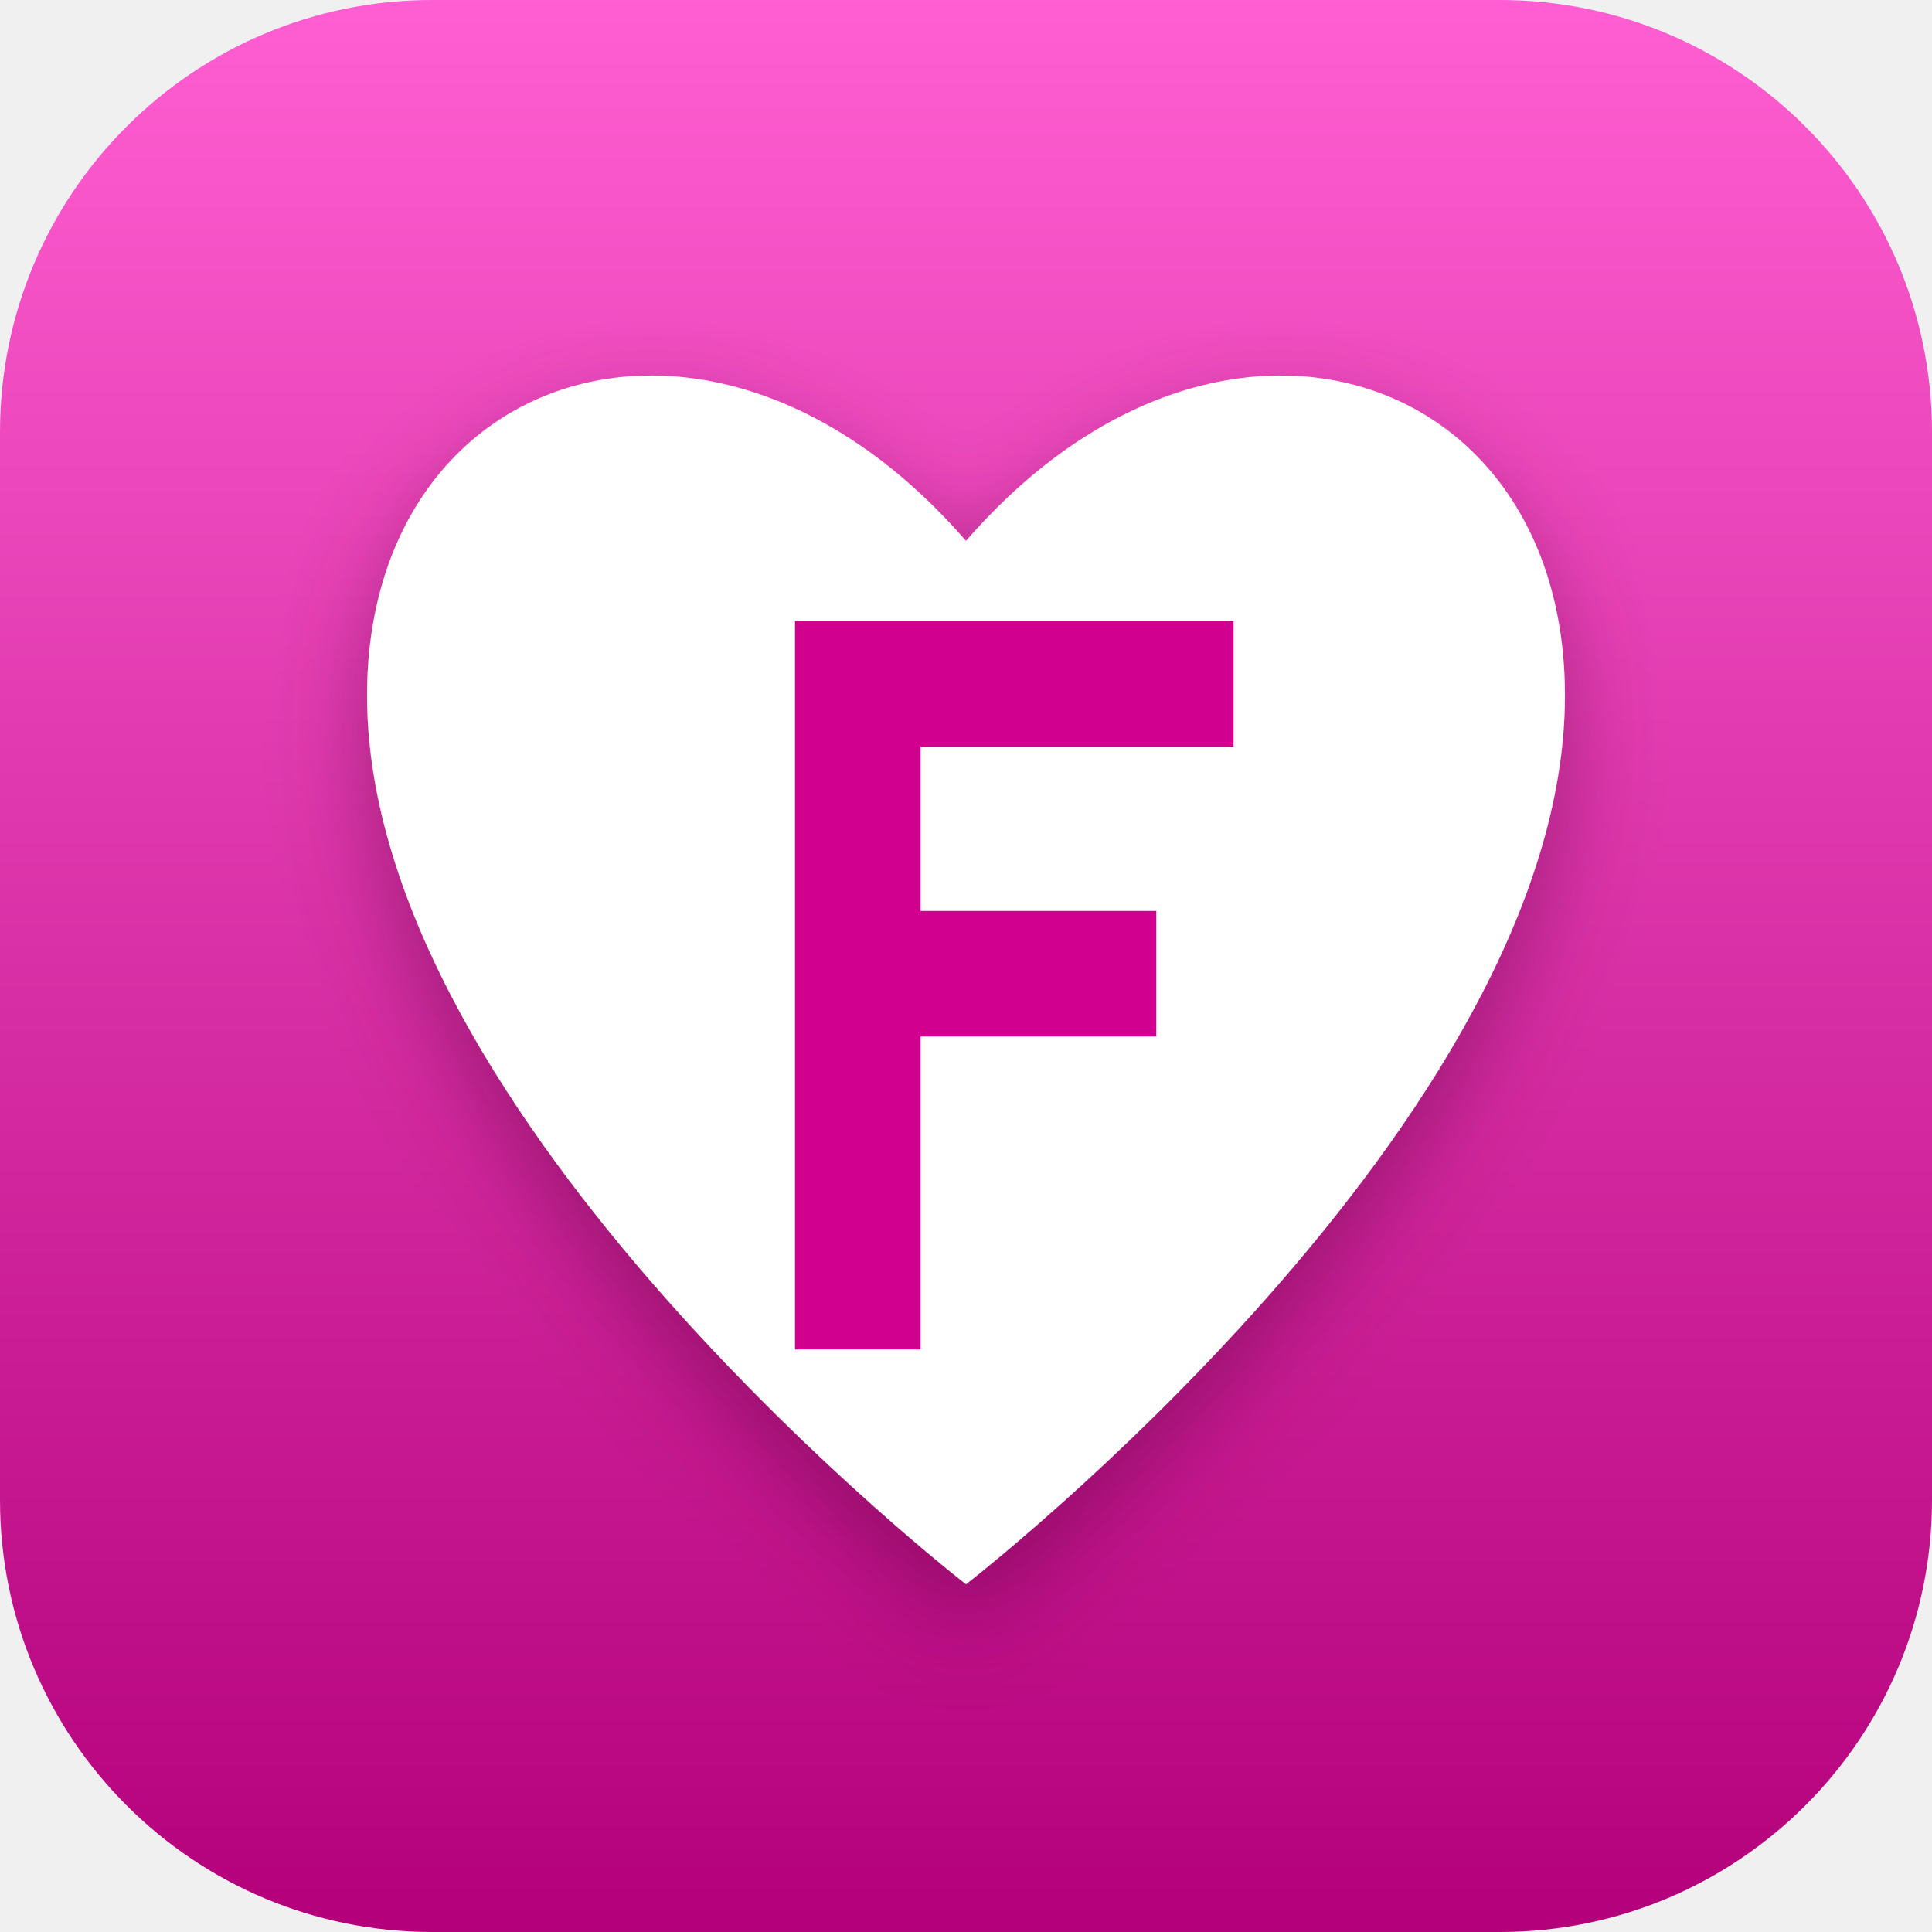
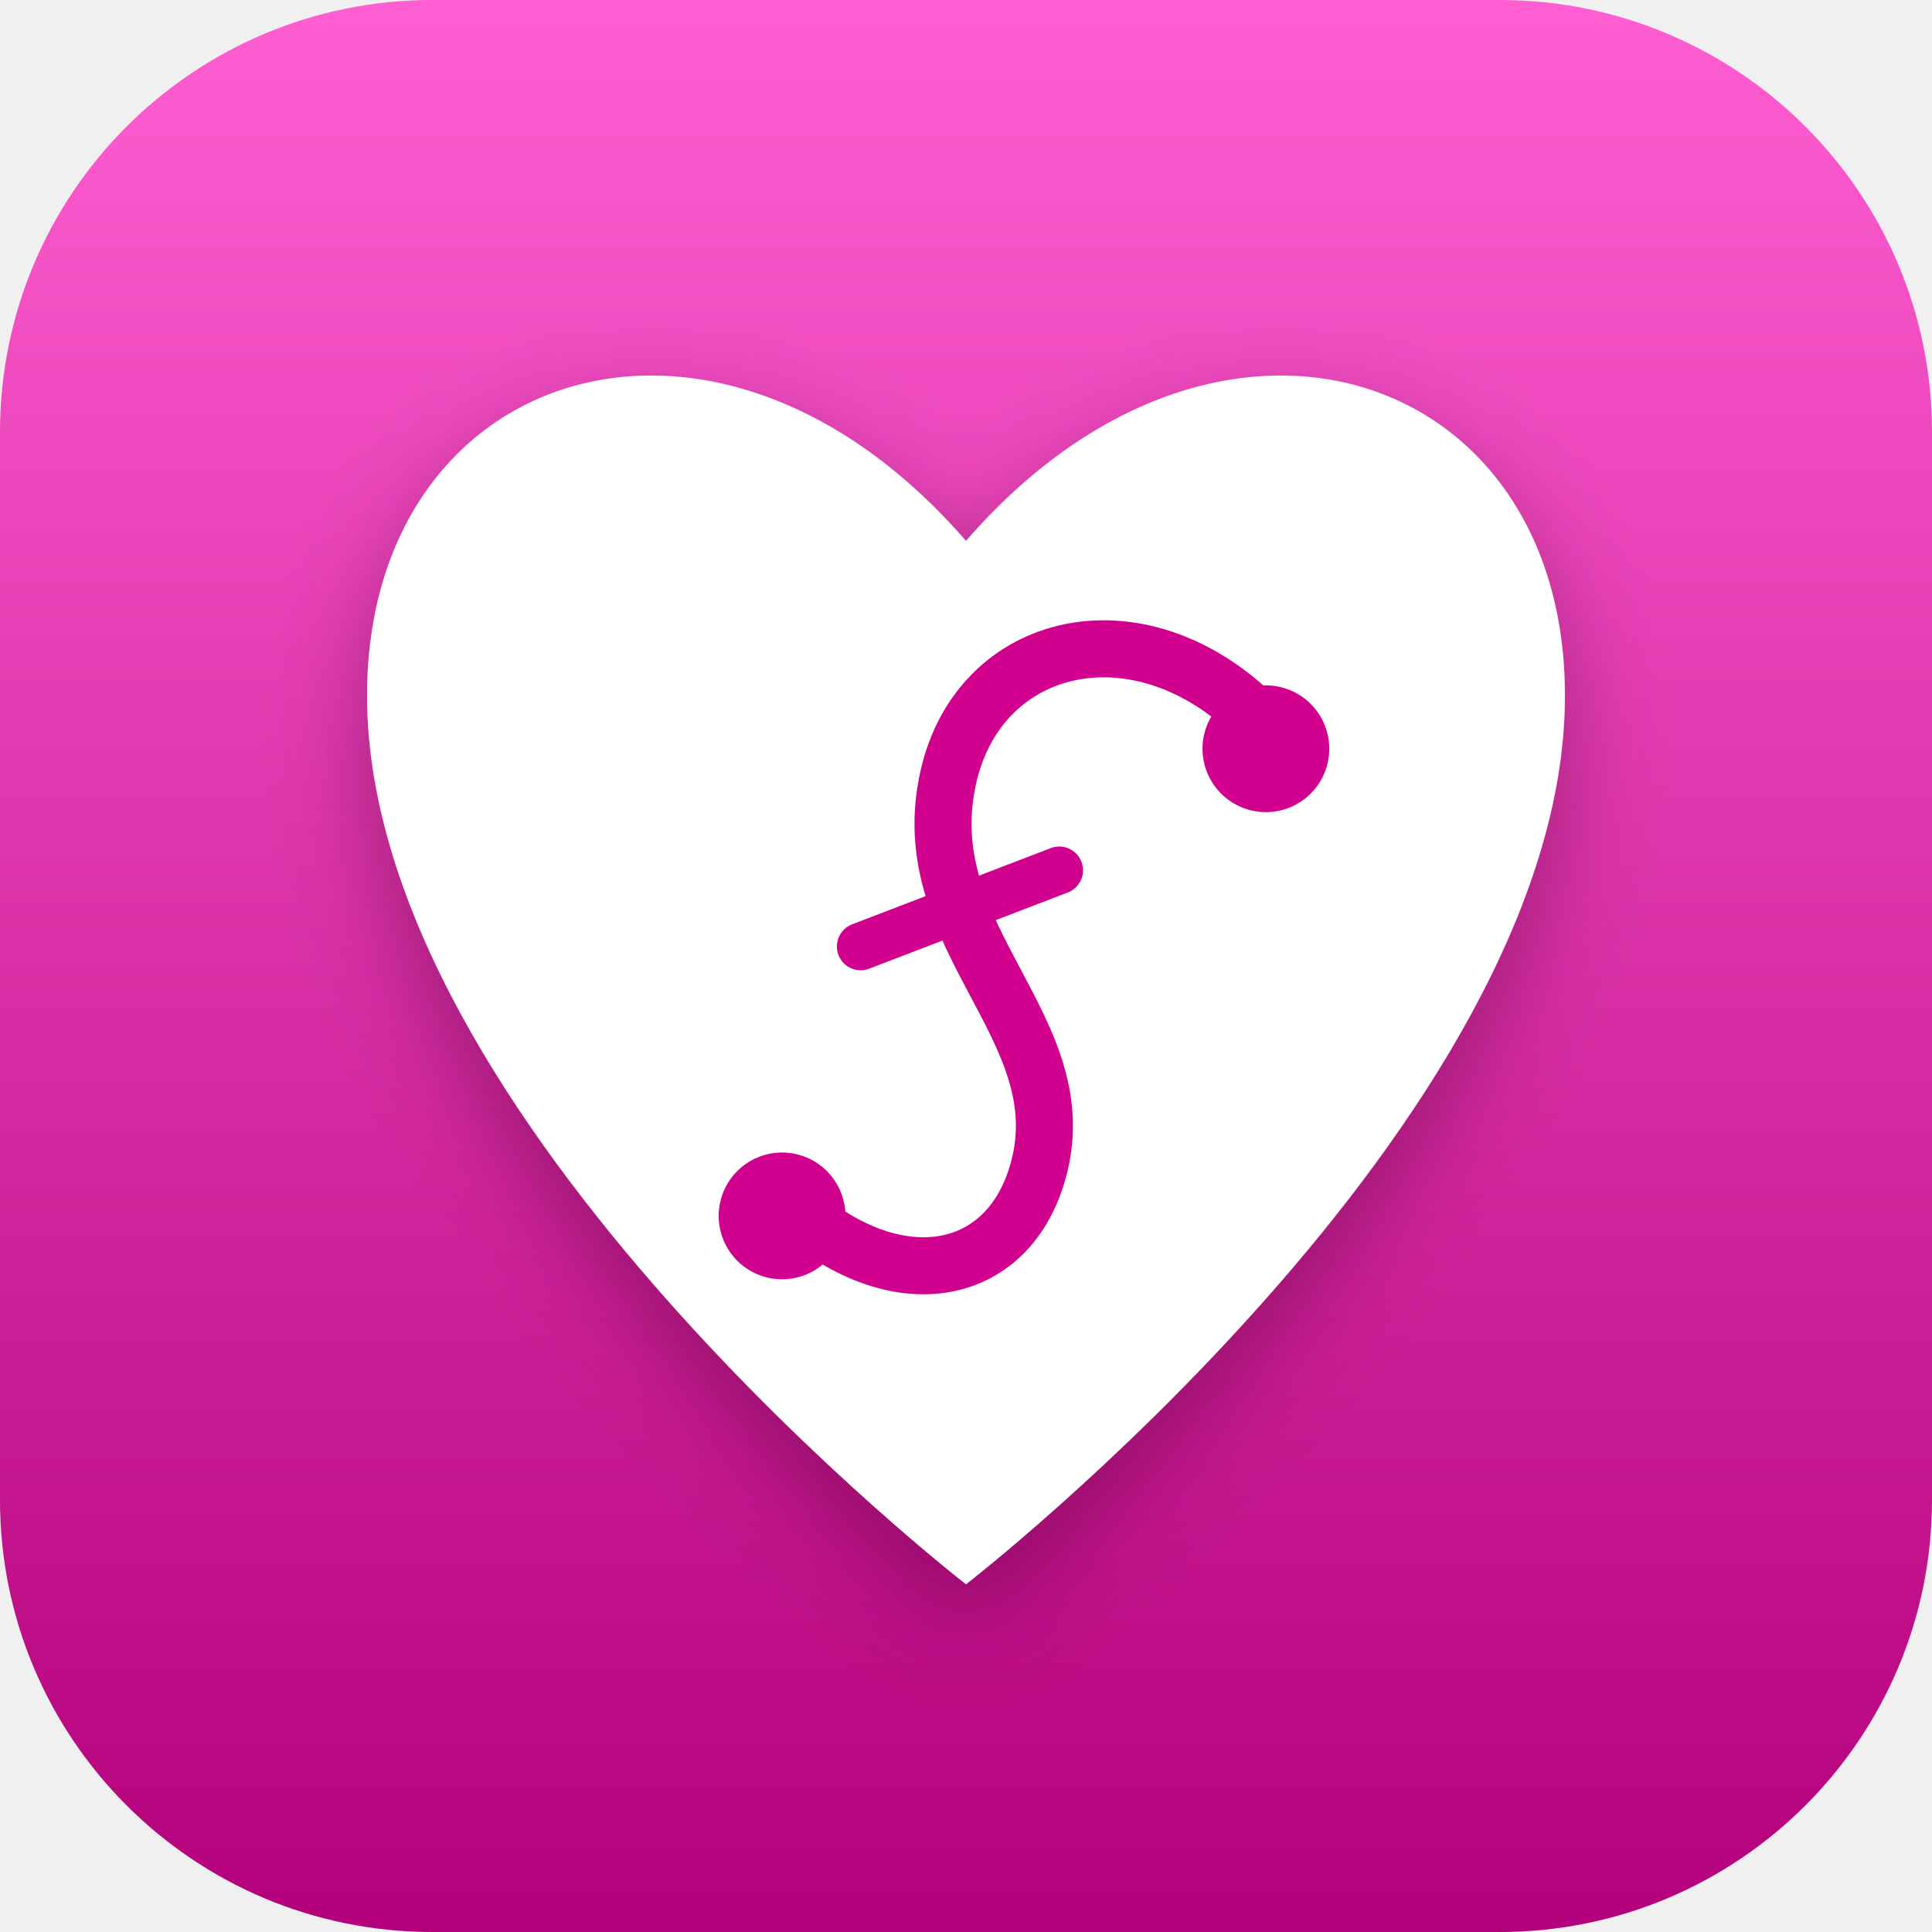
<svg xmlns="http://www.w3.org/2000/svg" viewBox="0 0 100 100">
  <defs>
    <linearGradient id="bg" x1="0" y1="0" x2="0" y2="1">
      <stop offset="0" stop-color="#ff5fd2" />
      <stop offset="1" stop-color="#b3007a" />
    </linearGradient>
    <filter id="s" x="-20%" y="-20%" width="140%" height="150%">
      <feDropShadow dx="0" dy="2" stdDeviation="2.5" flood-color="#5a003c" flood-opacity="0.45" />
    </filter>
  </defs>
  <rect width="100" height="100" rx="22.37" fill="url(#bg)" />
  <path filter="url(#s)" d="M50,82 C50,82 19,58 19,36 C19,19 37,13 50,28 C63,13 81,19 81,36 C81,58 50,82 50,82 Z" fill="#fff" />
-   <path d="M44.4,35.4 L44.4,66.6 M44.4,35.4 L60.6,35.4 M44.4,50.4 L56.6,50.4" fill="none" stroke="#d1008f" stroke-width="6.5" stroke-linecap="square" stroke-linejoin="miter" />
+   <g transform="translate(53 50) rotate(14) scale(0.82) translate(-51 -48)" fill="none" stroke="#d1008f" stroke-linecap="round" stroke-linejoin="round">
+     <path d="M61,29 C52,24 43,29 43.5,38 C44,48 55,51 55,60 C55,67 49,70 42,67" stroke-width="3.6" />
+     <path d="M51.7,41.6 L40.7,49.3" stroke-width="3" />
+     <circle cx="62.5" cy="31" r="4" fill="#d1008f" stroke="none" />
+     <circle cx="40" cy="67" r="4" fill="#d1008f" stroke="none" />
+   </g>
</svg>
